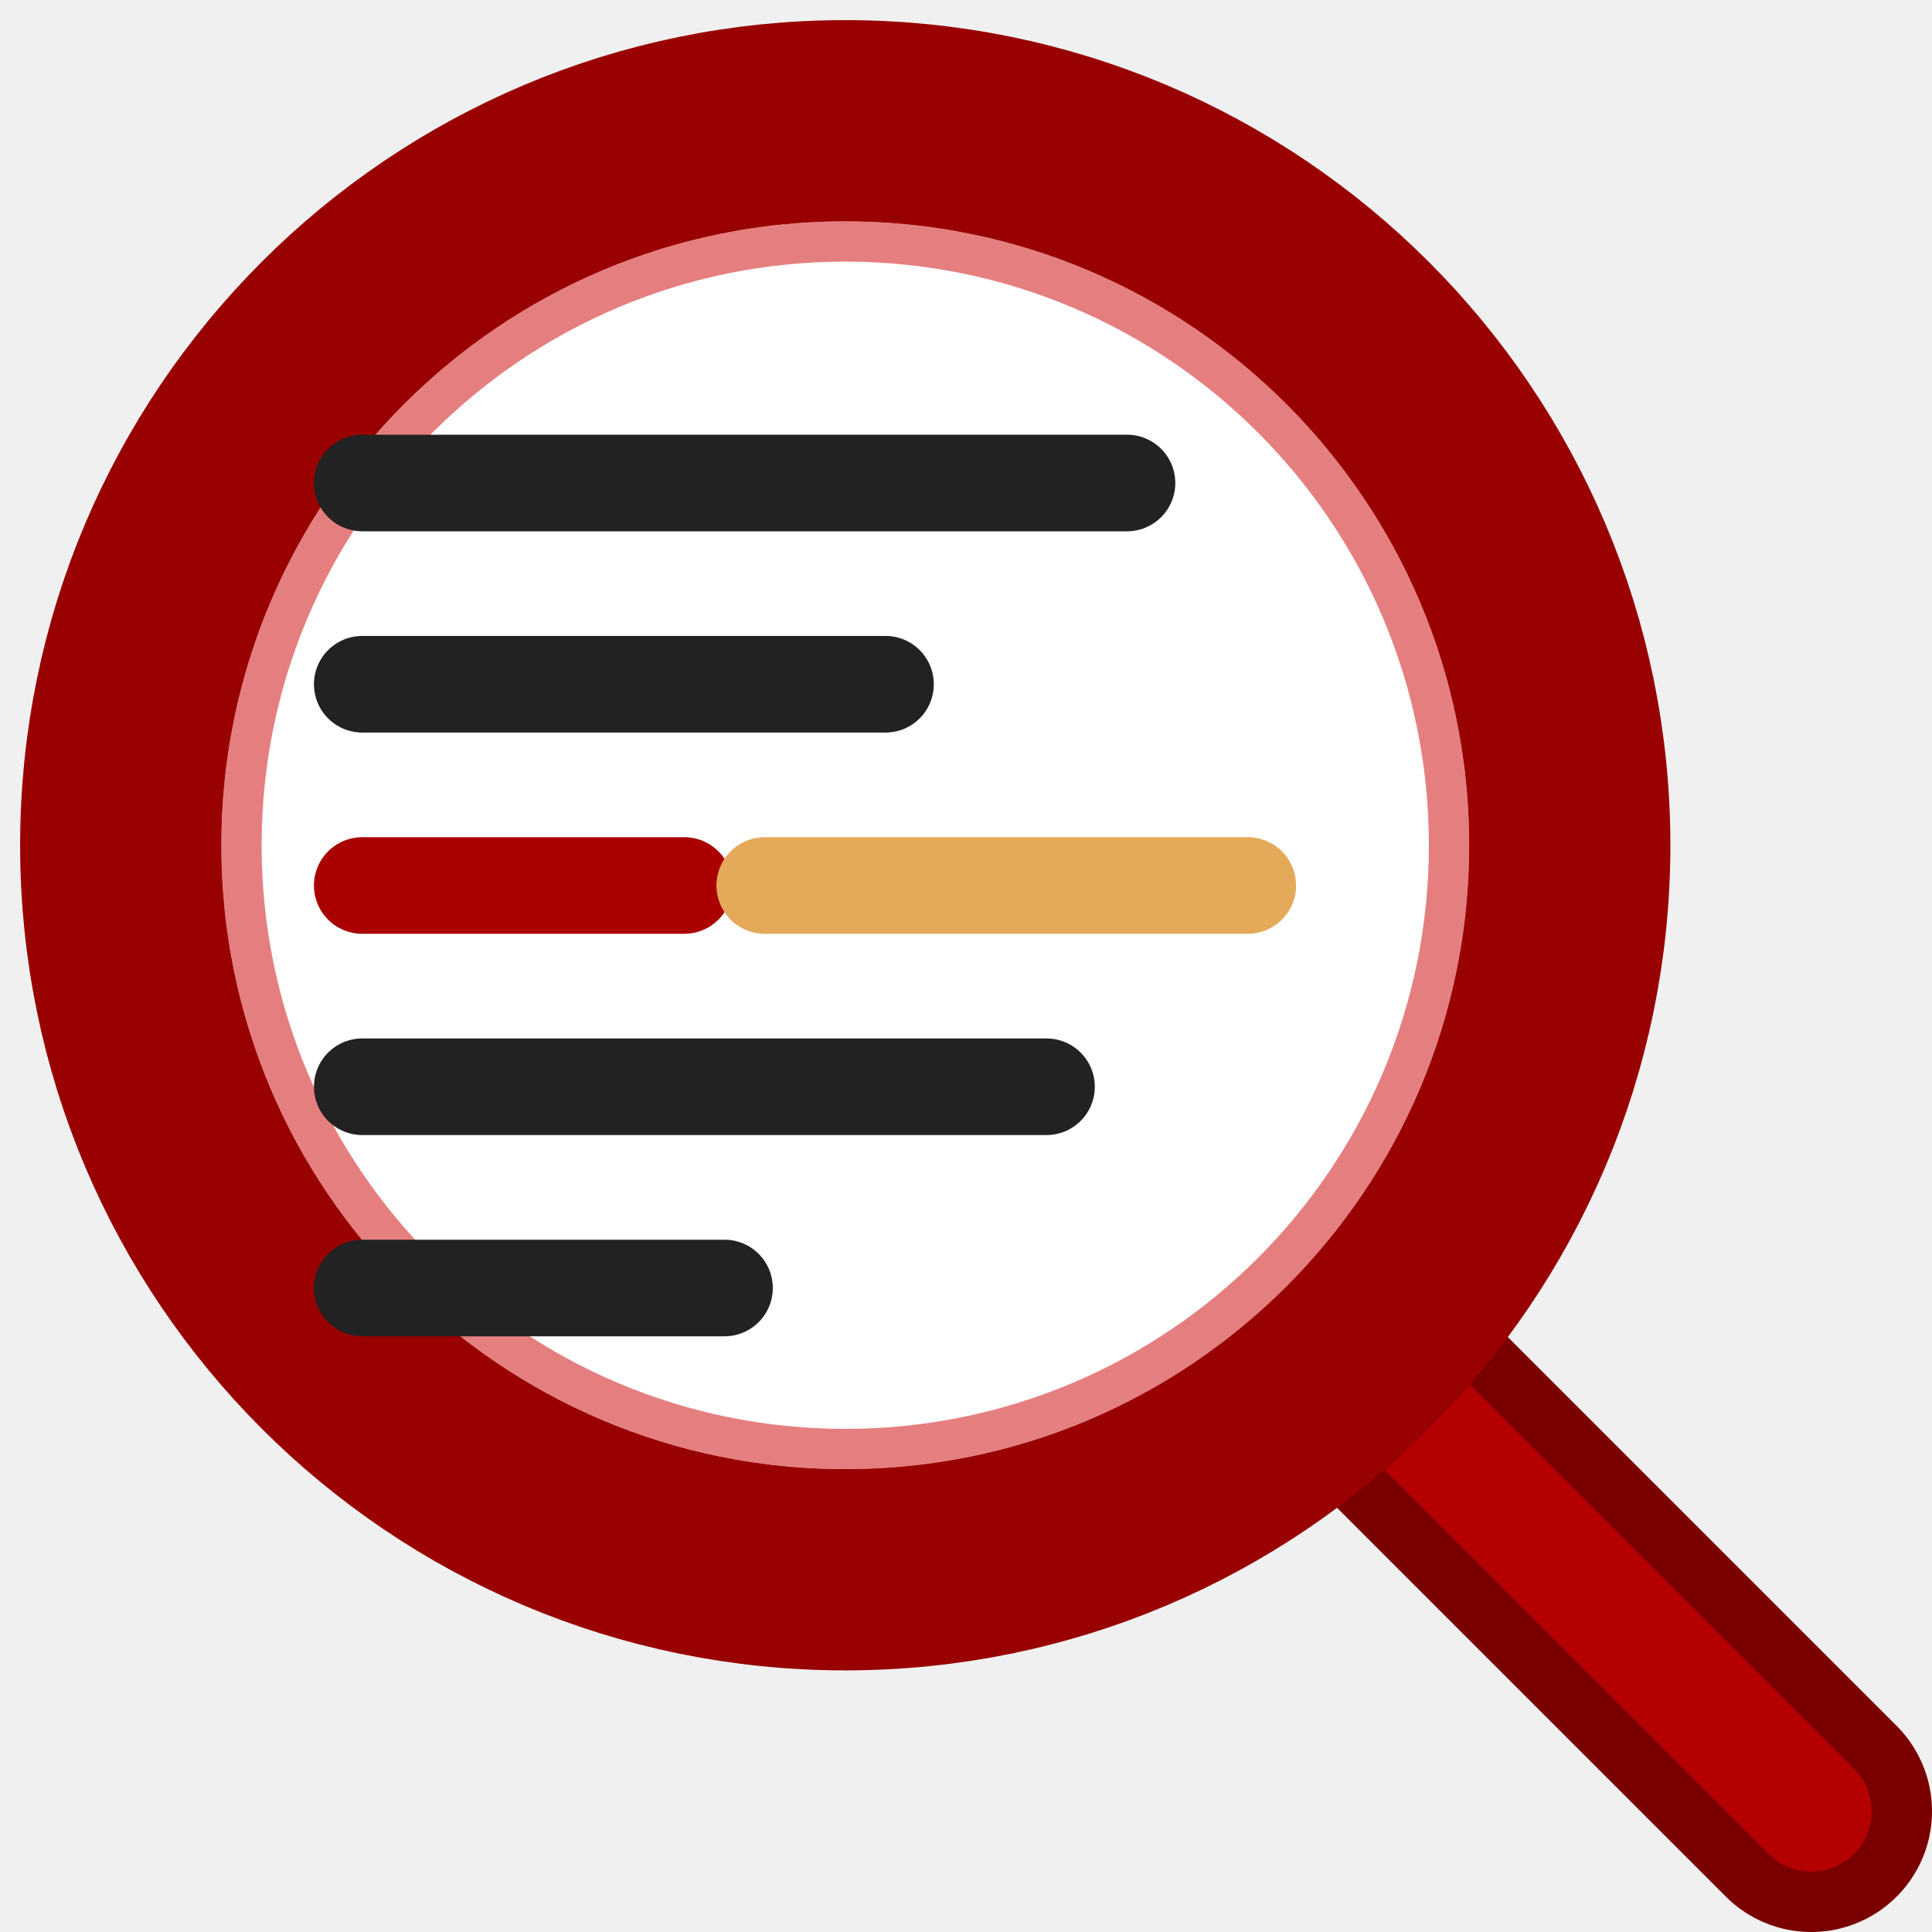
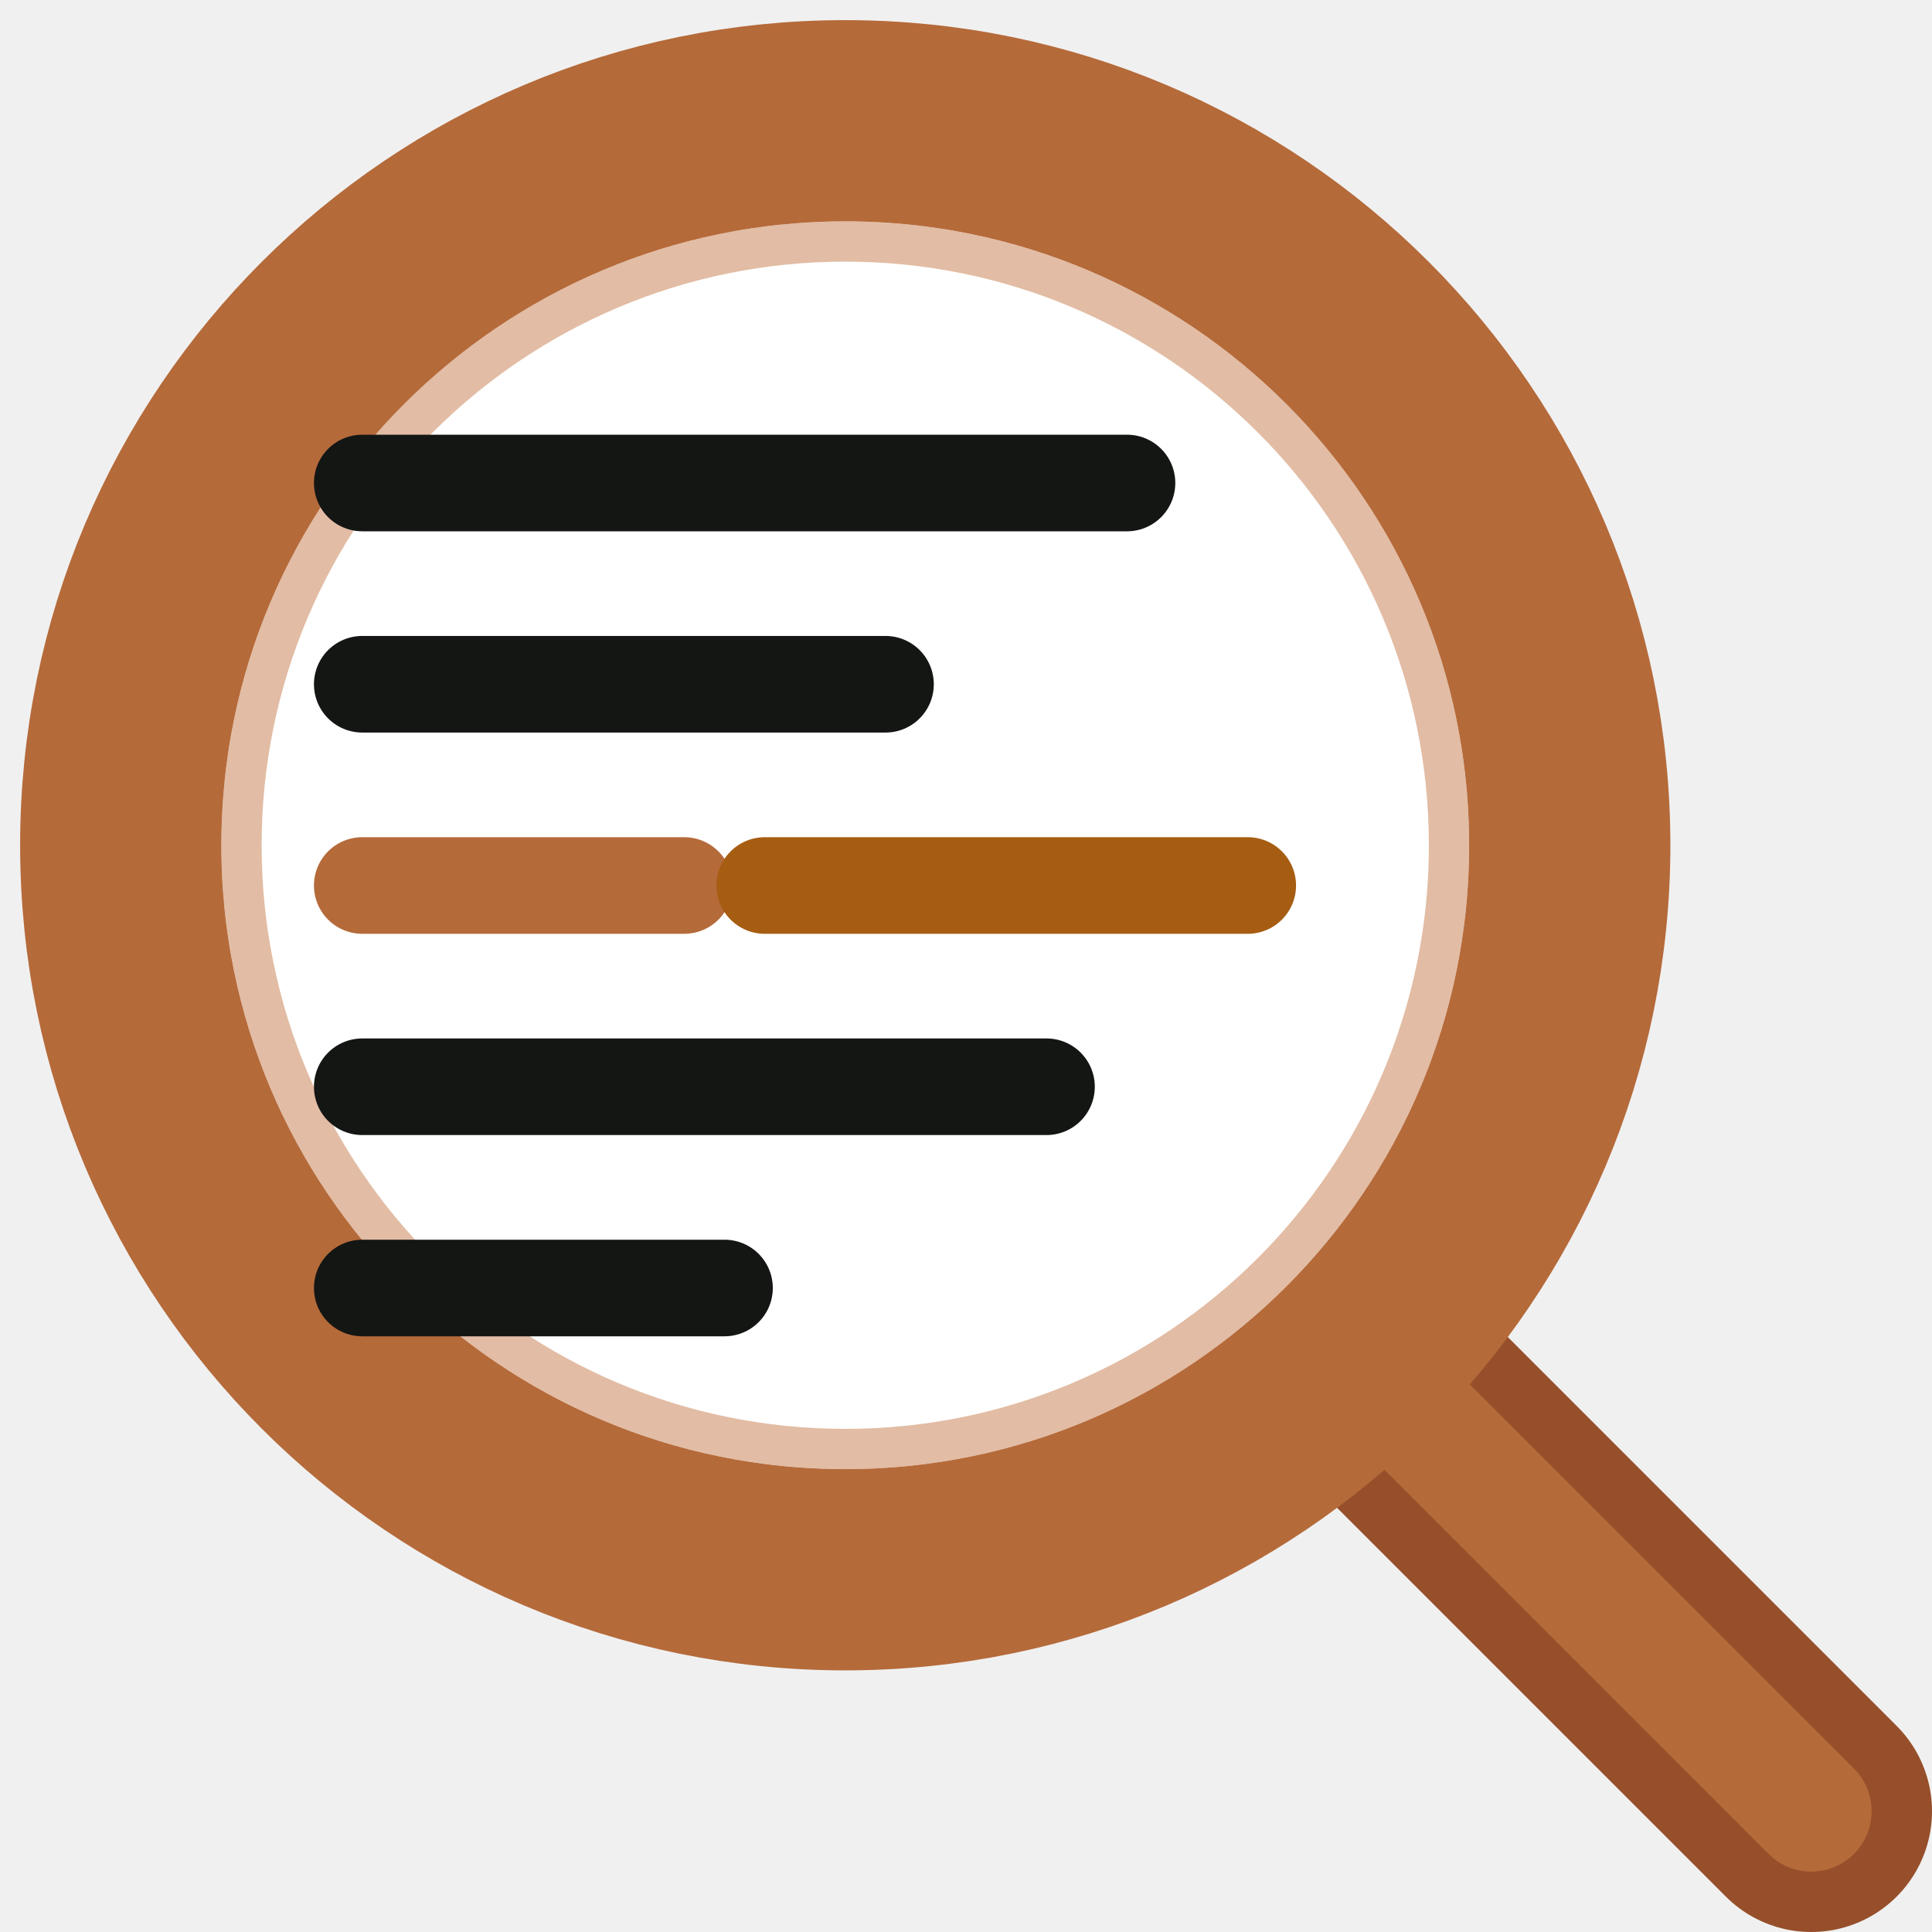
<svg xmlns="http://www.w3.org/2000/svg" viewBox="0 0 24 24" fill="none">
-   <line x1="17.5" y1="17.5" x2="22.5" y2="22.5" stroke="#7A0000" stroke-width="3" stroke-linecap="round" />
-   <line x1="17.5" y1="17.5" x2="22.5" y2="22.5" stroke="#B30000" stroke-width="1.5" stroke-linecap="round" />
-   <circle cx="10.5" cy="10.5" r="9" fill="#FFFFFF" stroke="#990000" stroke-width="2.5" />
-   <circle cx="10.5" cy="10.5" r="7.5" fill="none" stroke="#CC0000" stroke-width="0.5" opacity="0.5" />
-   <line x1="4.5" y1="6" x2="14" y2="6" stroke="#222222" stroke-width="1.2" stroke-linecap="round" />
-   <line x1="4.5" y1="8.5" x2="11" y2="8.5" stroke="#222222" stroke-width="1.2" stroke-linecap="round" />
-   <line x1="4.5" y1="11" x2="8.5" y2="11" stroke="#AA0000" stroke-width="1.2" stroke-linecap="round" />
-   <line x1="9.5" y1="11" x2="15.5" y2="11" stroke="#E5A95A" stroke-width="1.2" stroke-linecap="round" />
-   <line x1="4.5" y1="13.5" x2="13" y2="13.5" stroke="#222222" stroke-width="1.2" stroke-linecap="round" />
-   <line x1="4.5" y1="16" x2="9" y2="16" stroke="#222222" stroke-width="1.2" stroke-linecap="round" />
+   <line x1="17.5" y1="17.5" x2="22.5" y2="22.5" stroke="#964F2A" stroke-width="3" stroke-linecap="round" />
+   <line x1="17.5" y1="17.5" x2="22.5" y2="22.5" stroke="#B56A3A" stroke-width="1.5" stroke-linecap="round" />
+   <circle cx="10.5" cy="10.5" r="9" fill="#FFFFFF" stroke="#B56A3A" stroke-width="2.5" />
+   <circle cx="10.5" cy="10.5" r="7.5" fill="none" stroke="#C67A4A" stroke-width="0.5" opacity="0.5" />
+   <line x1="4.5" y1="6" x2="14" y2="6" stroke="#141614" stroke-width="1.2" stroke-linecap="round" />
+   <line x1="4.5" y1="8.5" x2="11" y2="8.5" stroke="#141614" stroke-width="1.2" stroke-linecap="round" />
+   <line x1="4.5" y1="11" x2="8.5" y2="11" stroke="#B56A3A" stroke-width="1.2" stroke-linecap="round" />
+   <line x1="9.5" y1="11" x2="15.5" y2="11" stroke="#A65D12" stroke-width="1.2" stroke-linecap="round" />
+   <line x1="4.5" y1="13.5" x2="13" y2="13.5" stroke="#141614" stroke-width="1.2" stroke-linecap="round" />
+   <line x1="4.5" y1="16" x2="9" y2="16" stroke="#141614" stroke-width="1.2" stroke-linecap="round" />
</svg>
